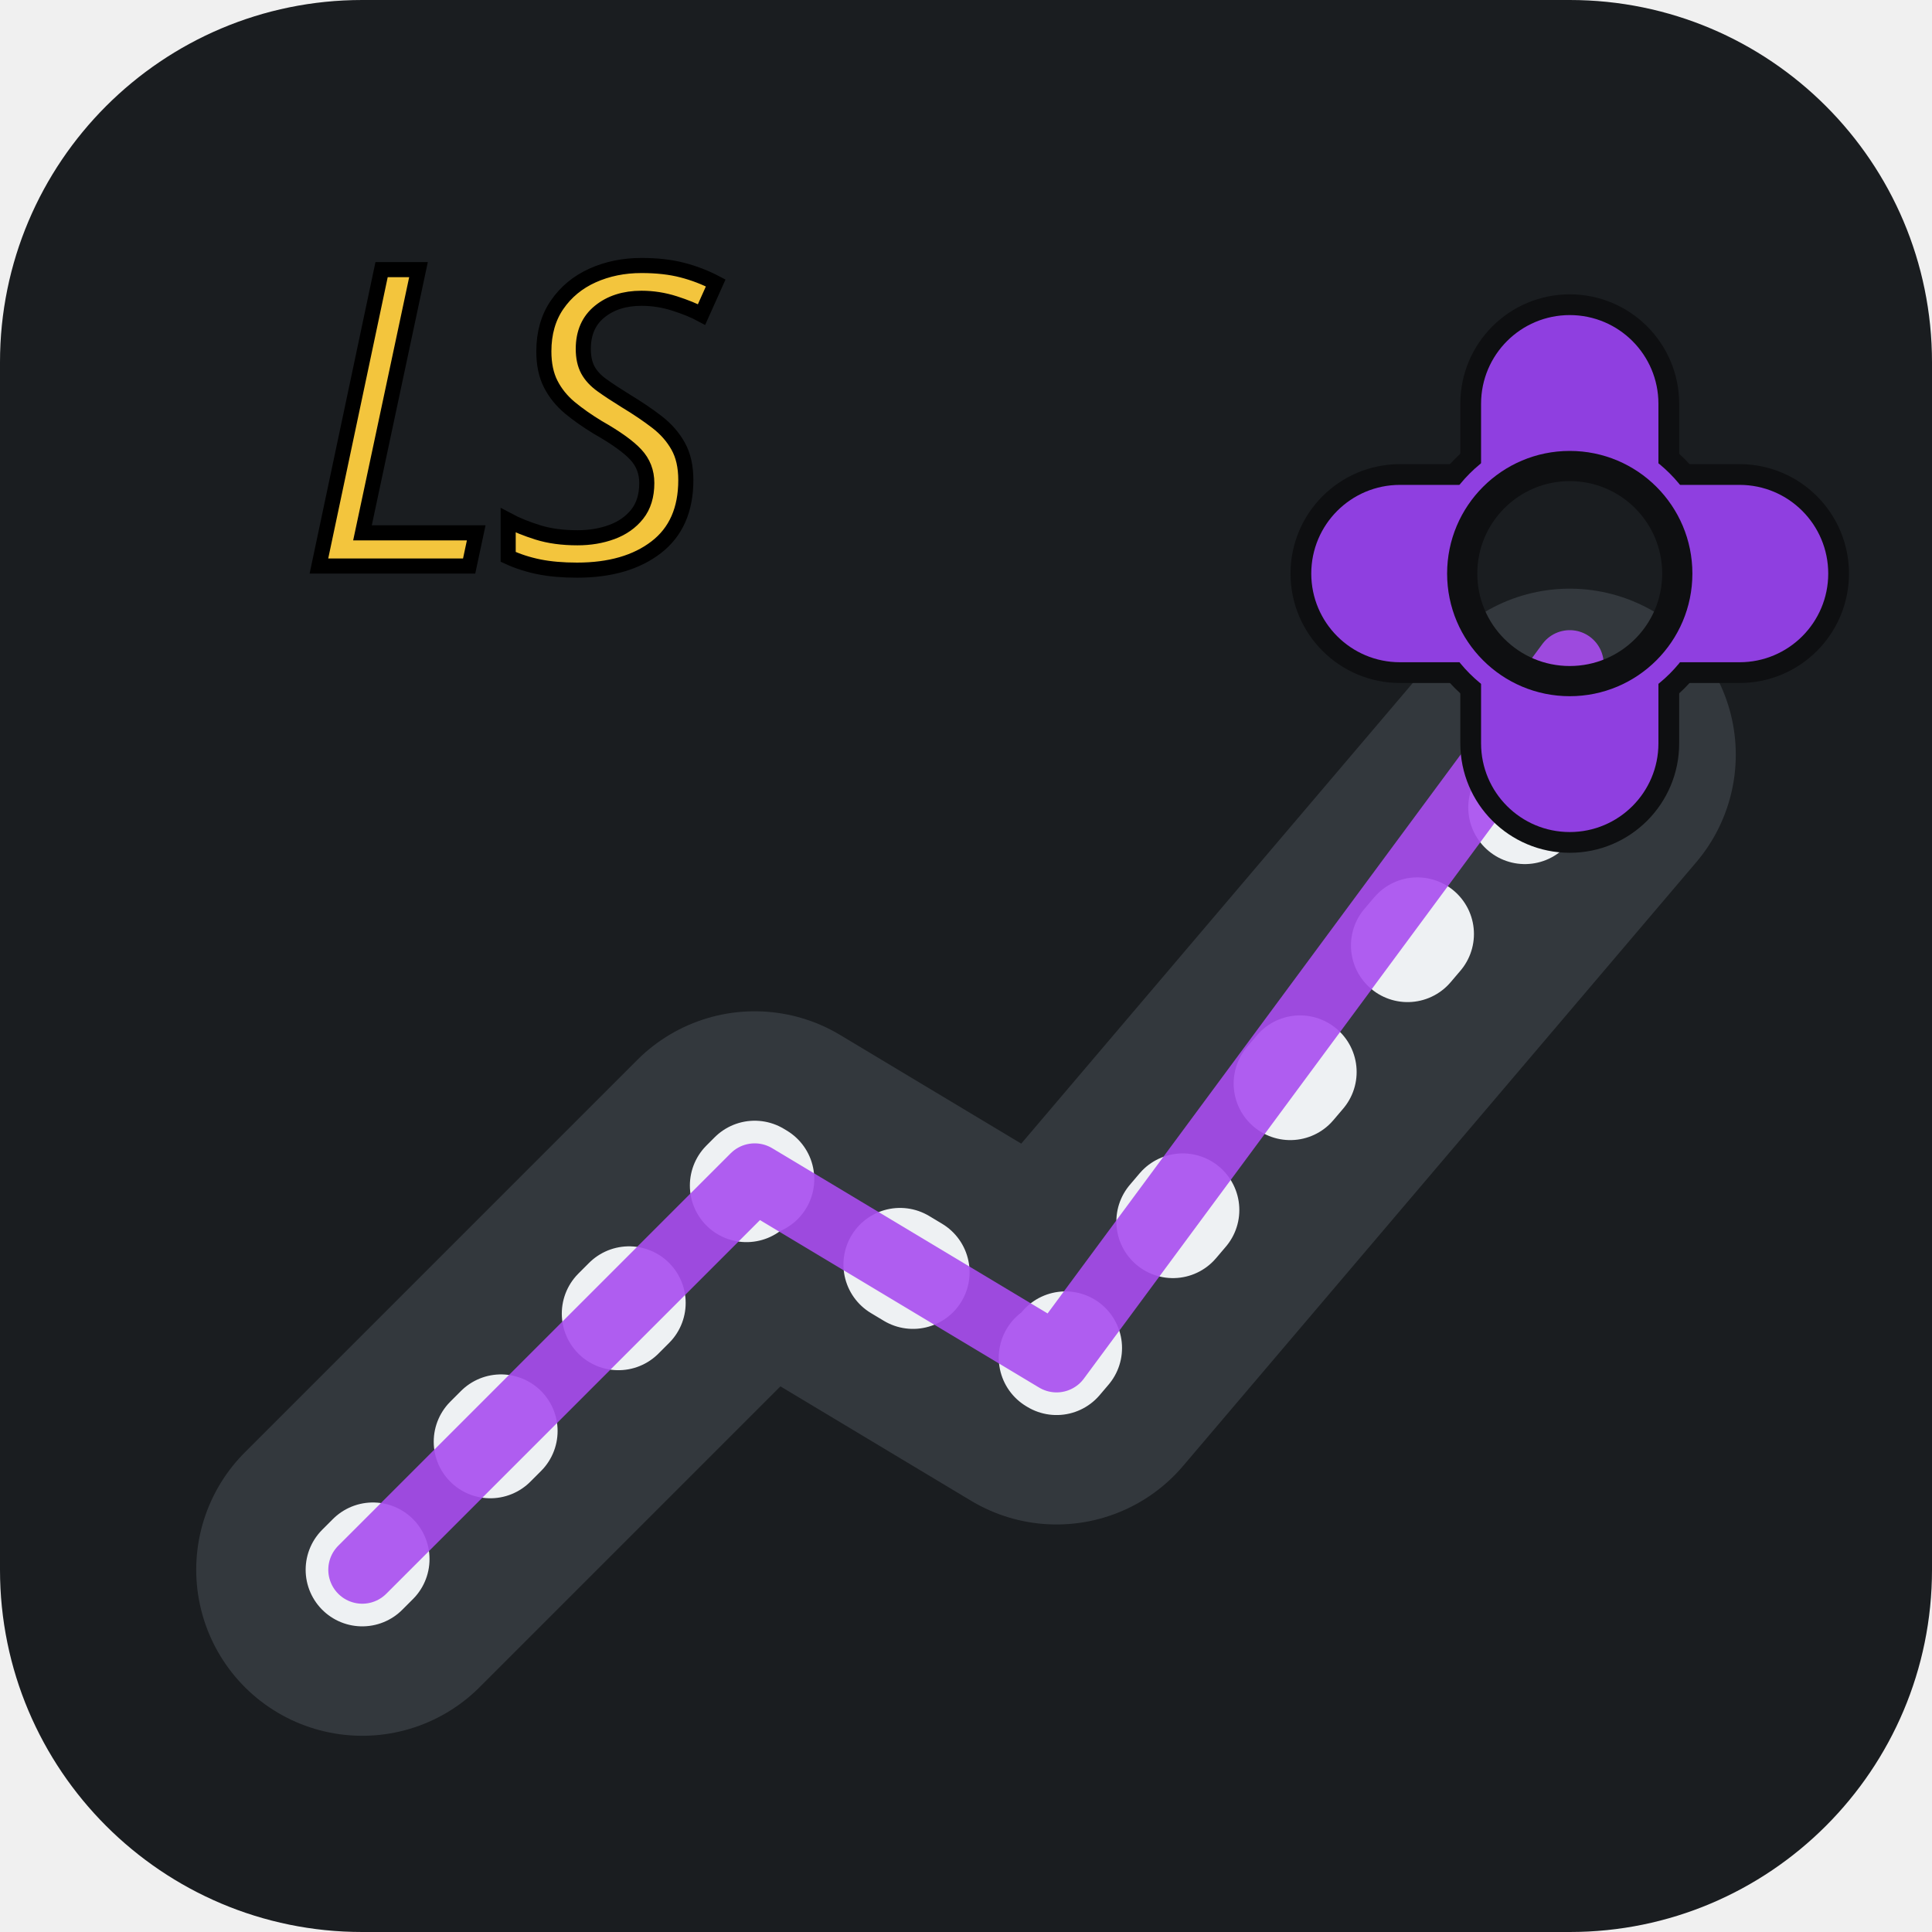
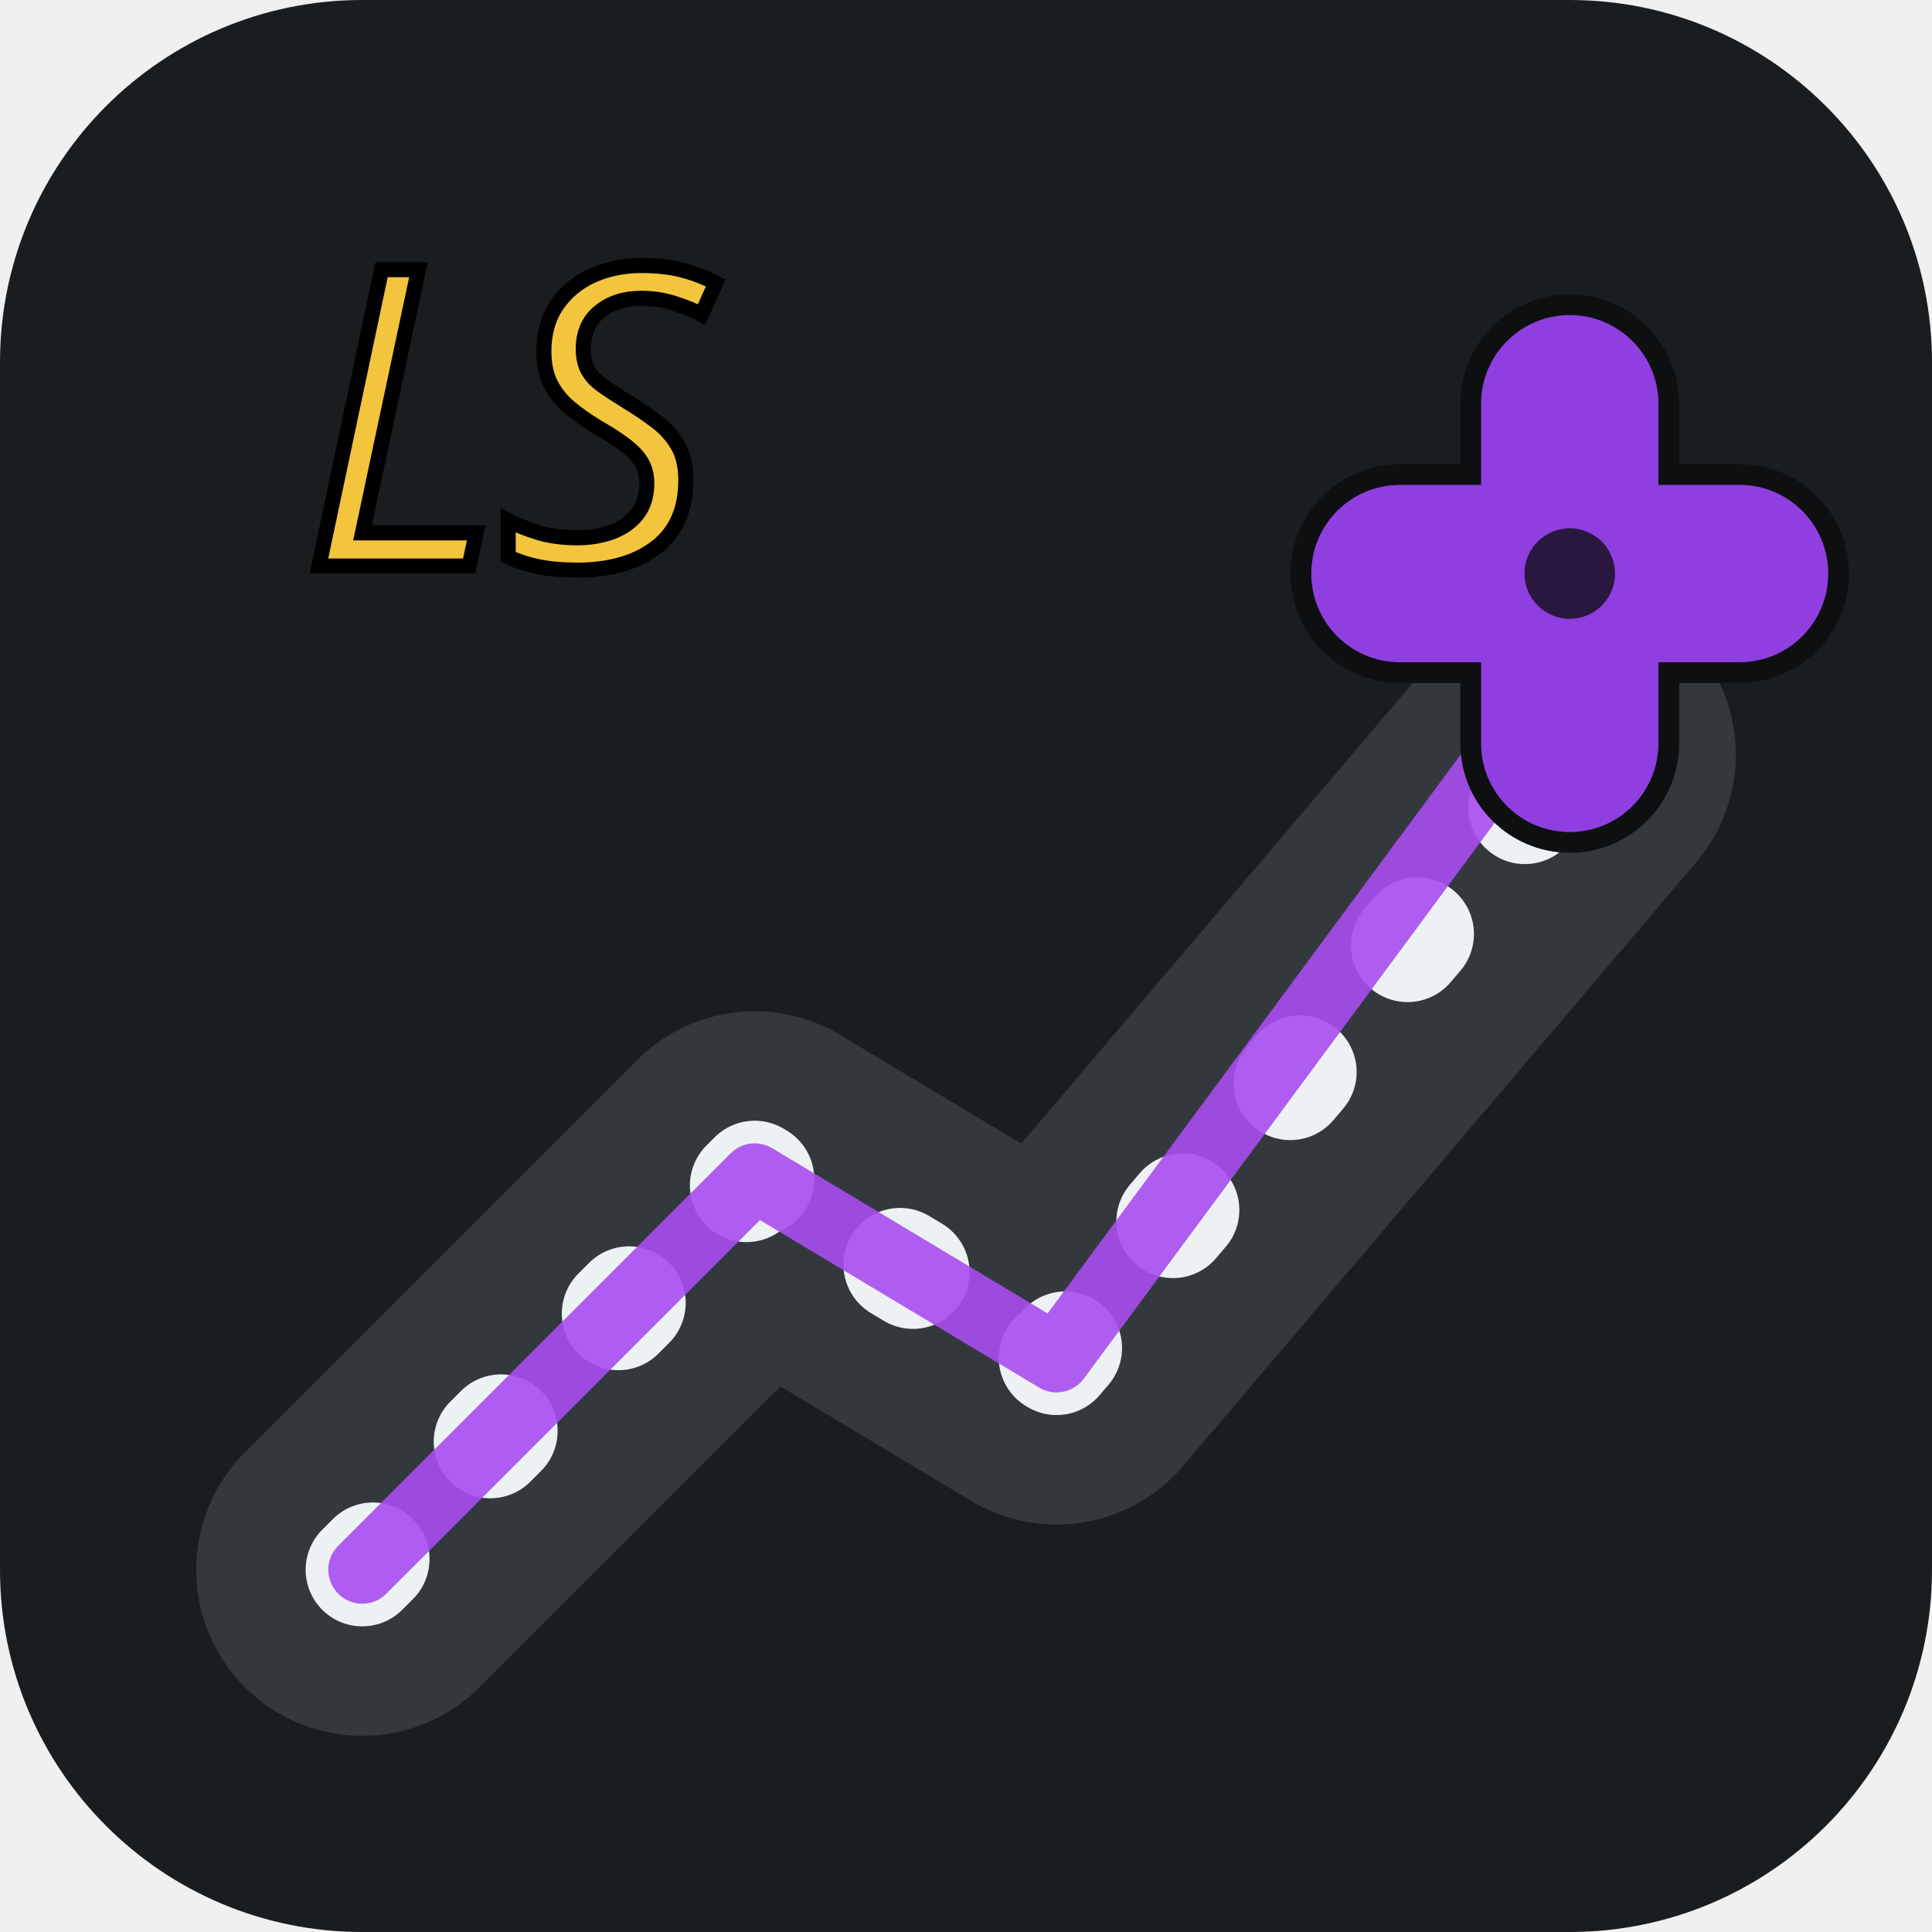
<svg xmlns="http://www.w3.org/2000/svg" viewBox="0 0 512 512">
  <rect width="512" height="512" rx="96" fill="#1A1D20" />
  <path d="M 96 416 L 200 312 L 280 360 L 416 200" stroke="#33383D" stroke-width="88" stroke-linecap="round" stroke-linejoin="round" fill="none" />
  <path d="M 96 416 L 200 312 L 280 360 L 416 200" stroke="#EEF1F3" stroke-width="30" stroke-linecap="round" stroke-linejoin="round" fill="none" stroke-dasharray="4 44" />
  <path d="M 96 416 L 200 312 L 280 360 L 416 176" stroke="#A94DF0" stroke-width="18" stroke-linecap="round" stroke-linejoin="round" fill="none" opacity="0.9" />
-   <defs>
-     <mask id="iconHole">
-       <rect width="512" height="512" fill="#fff" />
-       <circle cx="416" cy="152" r="28.5" fill="#000" />
-     </mask>
-   </defs>
-   <g mask="url(#iconHole)">
-     <g fill="#8F3FE0" stroke="#0E0F11" stroke-width="11">
-       <rect x="392.5" y="83.5" width="47" height="137" rx="23.5" />
-       <rect x="347.5" y="128.5" width="137" height="47" rx="23.5" />
-       <circle cx="416" cy="152" r="37.5" />
-     </g>
-     <g fill="#8F3FE0">
-       <rect x="392.5" y="83.5" width="47" height="137" rx="23.5" />
-       <rect x="347.5" y="128.5" width="137" height="47" rx="23.5" />
-       <circle cx="416" cy="152" r="37.5" />
-     </g>
+   <g fill="#8F3FE0" stroke="#0E0F11" stroke-width="11">
+     <rect x="392.5" y="83.5" width="47" height="137" rx="23.5" />
+     <rect x="347.5" y="128.5" width="137" height="47" rx="23.5" />
+     <circle cx="416" cy="152" r="30.5" />
  </g>
-   <circle cx="416" cy="152" r="28.5" fill="none" stroke="#0E0F11" stroke-width="8" />
+   <g fill="#8F3FE0">
+     <rect x="392.5" y="83.5" width="47" height="137" rx="23.5" />
+     <rect x="347.5" y="128.5" width="137" height="47" rx="23.5" />
+     <circle cx="416" cy="152" r="30.5" />
+   </g>
+   <circle cx="416" cy="152" r="12" fill="#2A1740" />
  <text x="80" y="150" font-family="Impact, 'Arial Black', sans-serif" font-style="italic" font-size="110" fill="#F3C53D" stroke="#000" stroke-width="4">LS</text>
</svg>
